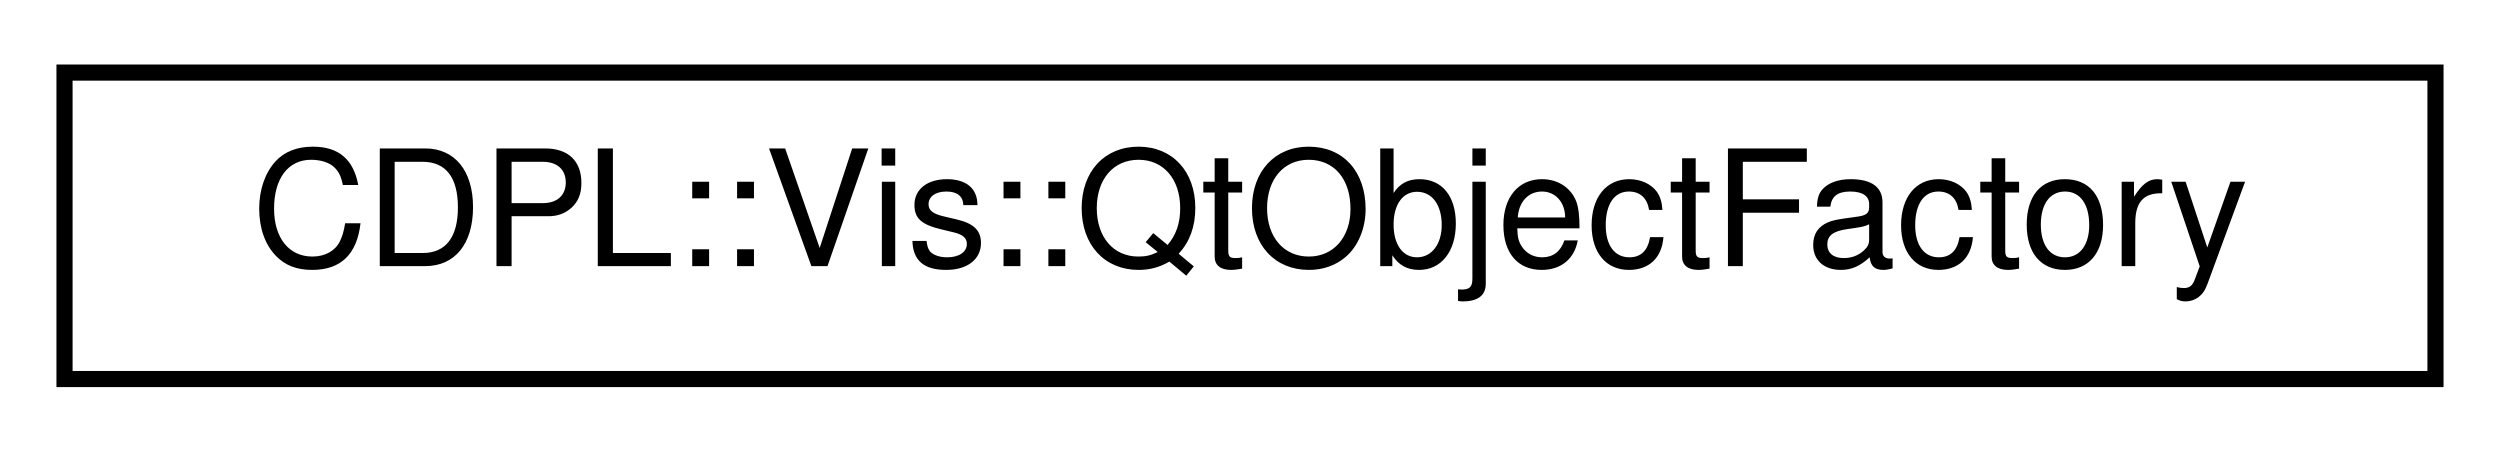
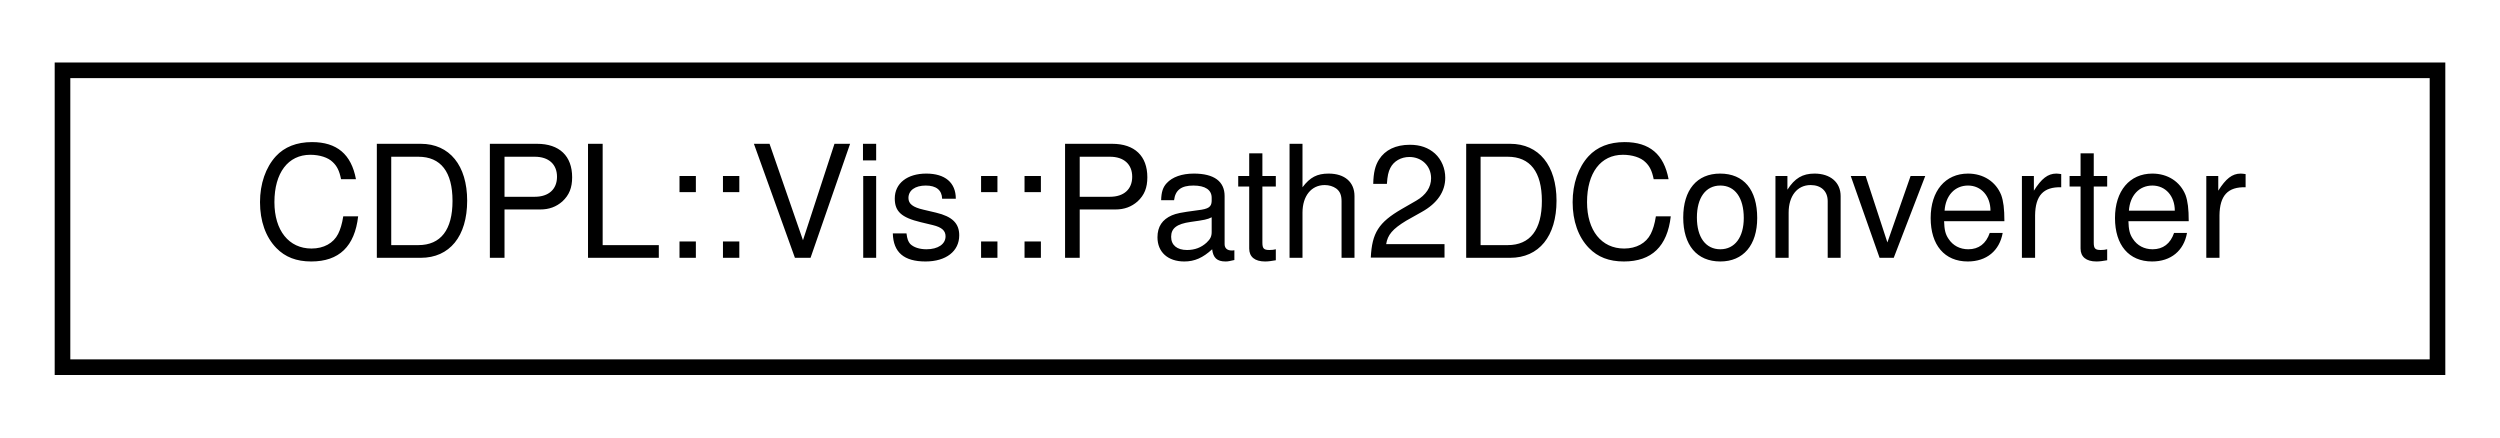
- <svg xmlns="http://www.w3.org/2000/svg" xmlns:xlink="http://www.w3.org/1999/xlink" width="155pt" height="28pt" viewBox="0.00 0.00 155.00 28.00">
+ <svg xmlns="http://www.w3.org/2000/svg" xmlns:xlink="http://www.w3.org/1999/xlink" width="160pt" height="28pt" viewBox="0.00 0.00 160.00 28.00">
  <g id="graph0" class="graph" transform="scale(1 1) rotate(0) translate(4 24)">
    <g id="node1" class="node">
      <g id="a_node1">
-         <a xlink:href="classCDPL_1_1Vis_1_1QtObjectFactory.html" target="_top" xlink:title="Provides methods for the creation of QFont, QColor, QPen and QBrush objects from Font,...">
-           <polygon fill="none" stroke="#000000" points="0,-.5 0,-19.5 147,-19.5 147,-.5 0,-.5" />
-           <text text-anchor="middle" x="73.5" y="-7.5" font-family="Helvetica,sans-Serif" font-size="10.00" fill="#000000">CDPL::Vis::QtObjectFactory</text>
+         <a xlink:href="classCDPL_1_1Vis_1_1Path2DConverter.html" target="_top" xlink:title="Common interface of classes that implement the conversion of Vis::Path2D objects into rendering backe...">
+           <polygon fill="none" stroke="#000000" points="0,-.5 0,-19.5 152,-19.5 152,-.5 0,-.5" />
+           <text text-anchor="middle" x="76" y="-7.5" font-family="Helvetica,sans-Serif" font-size="10.00" fill="#000000">CDPL::Vis::Path2DConverter</text>
        </a>
      </g>
    </g>
  </g>
</svg>
